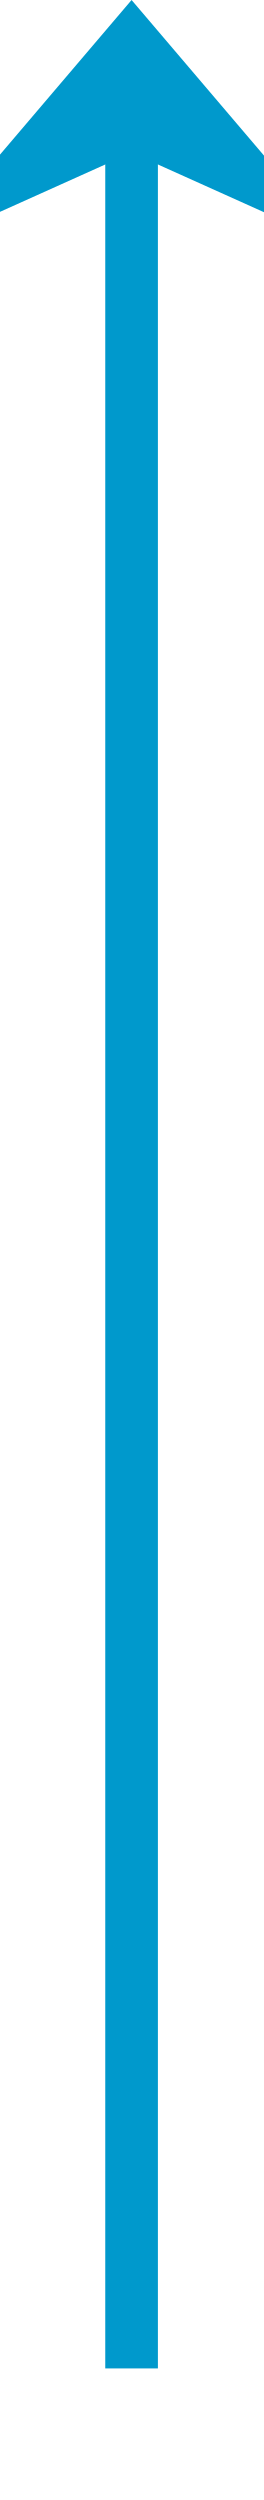
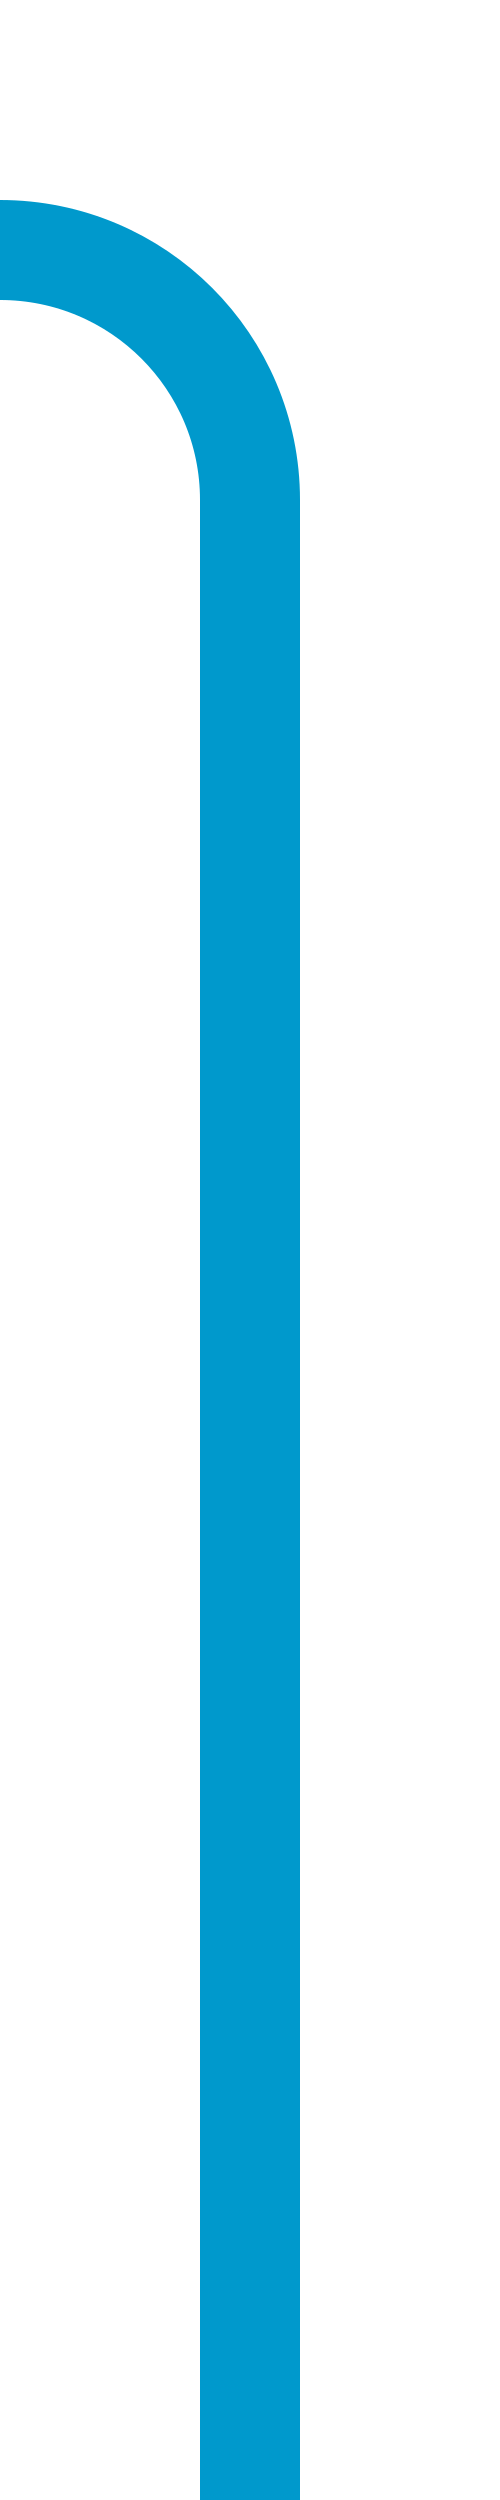
- <svg xmlns="http://www.w3.org/2000/svg" version="1.1" width="10px" height="95px" preserveAspectRatio="xMidYMin meet" viewBox="472 273  8 95">
-   <path d="M 476 363  L 476 275  " stroke-width="2" stroke="#0099cc" fill="none" />
-   <path d="M 484 282.4  L 476 273  L 468 282.4  L 476 278.8  L 484 282.4  Z " fill-rule="nonzero" fill="#0099cc" stroke="none" />
+ <svg xmlns="http://www.w3.org/2000/svg" version="1.1" width="10px" height="50px" preserveAspectRatio="xMidYMin meet" viewBox="472 362  8 50">
+   <path d="M 476 412  L 476 372  A 5 5 0 0 0 471 367 L 306 367  A 5 5 0 0 1 301 362 L 301 324  " stroke-width="2" stroke="#0099cc" fill="none" />
+   <path d="M 309 331.4  L 301 322  L 293 331.4  L 301 327.8  L 309 331.4  Z " fill-rule="nonzero" fill="#0099cc" stroke="none" />
</svg>
